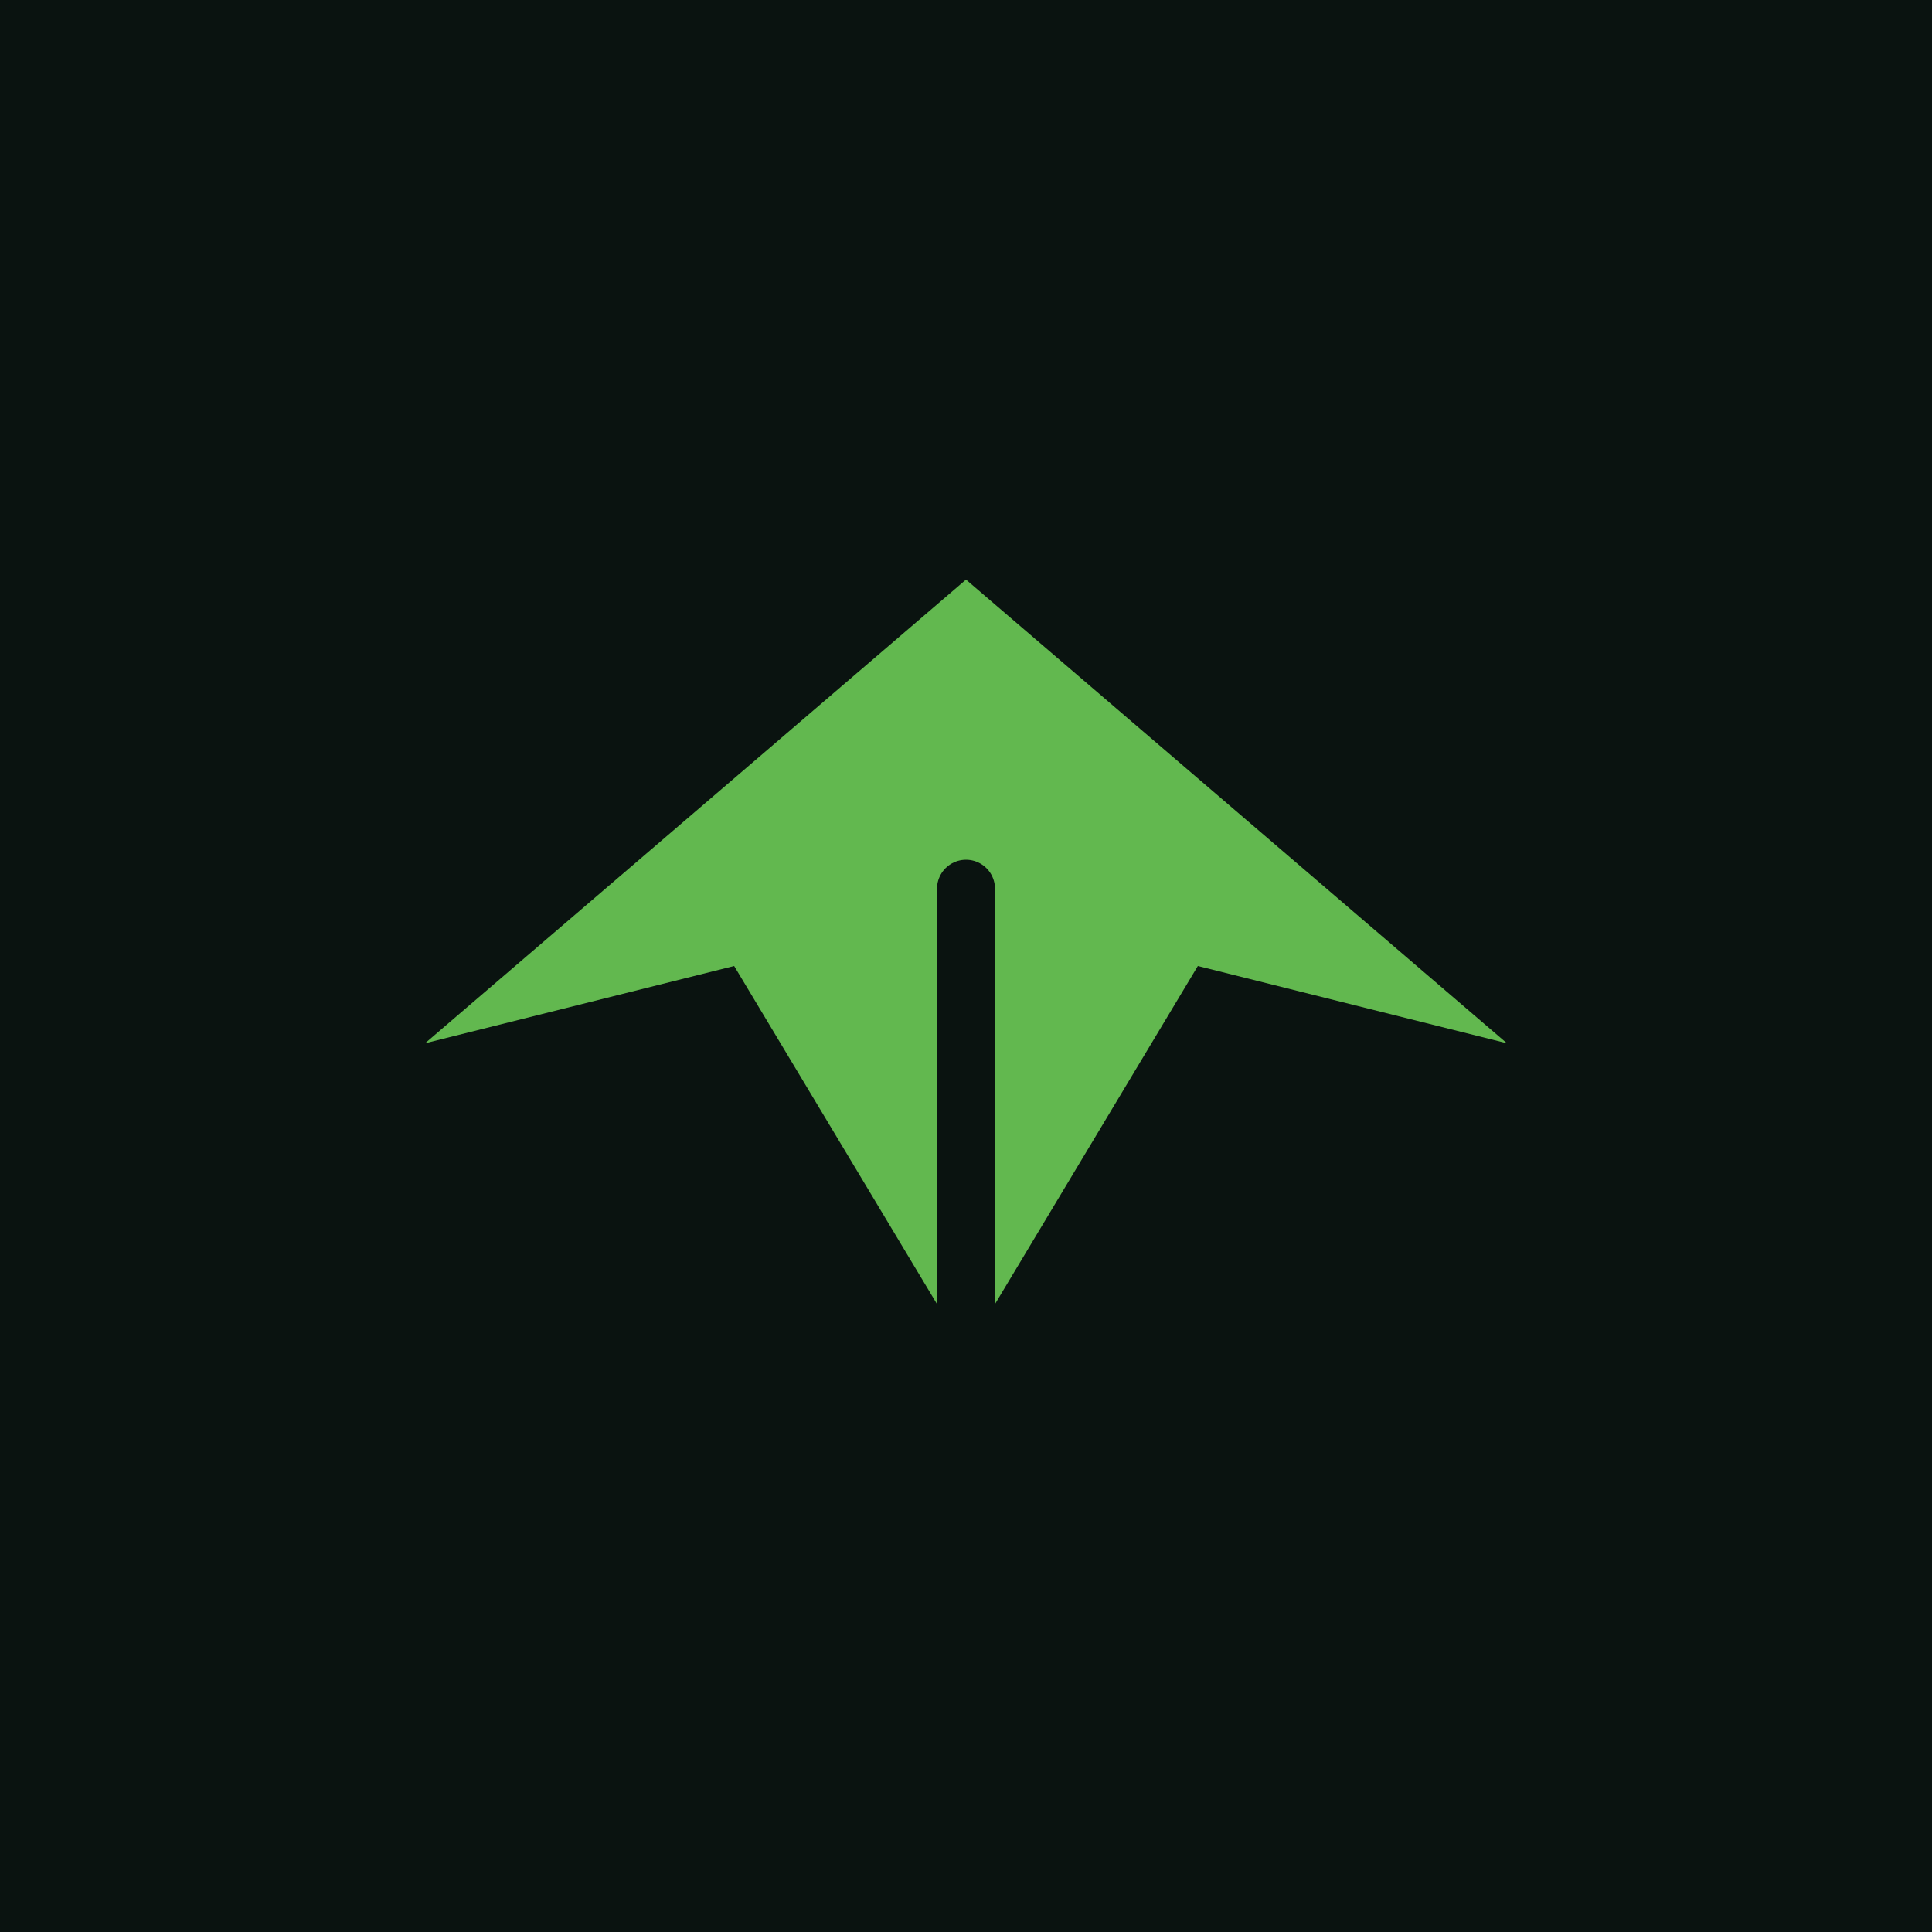
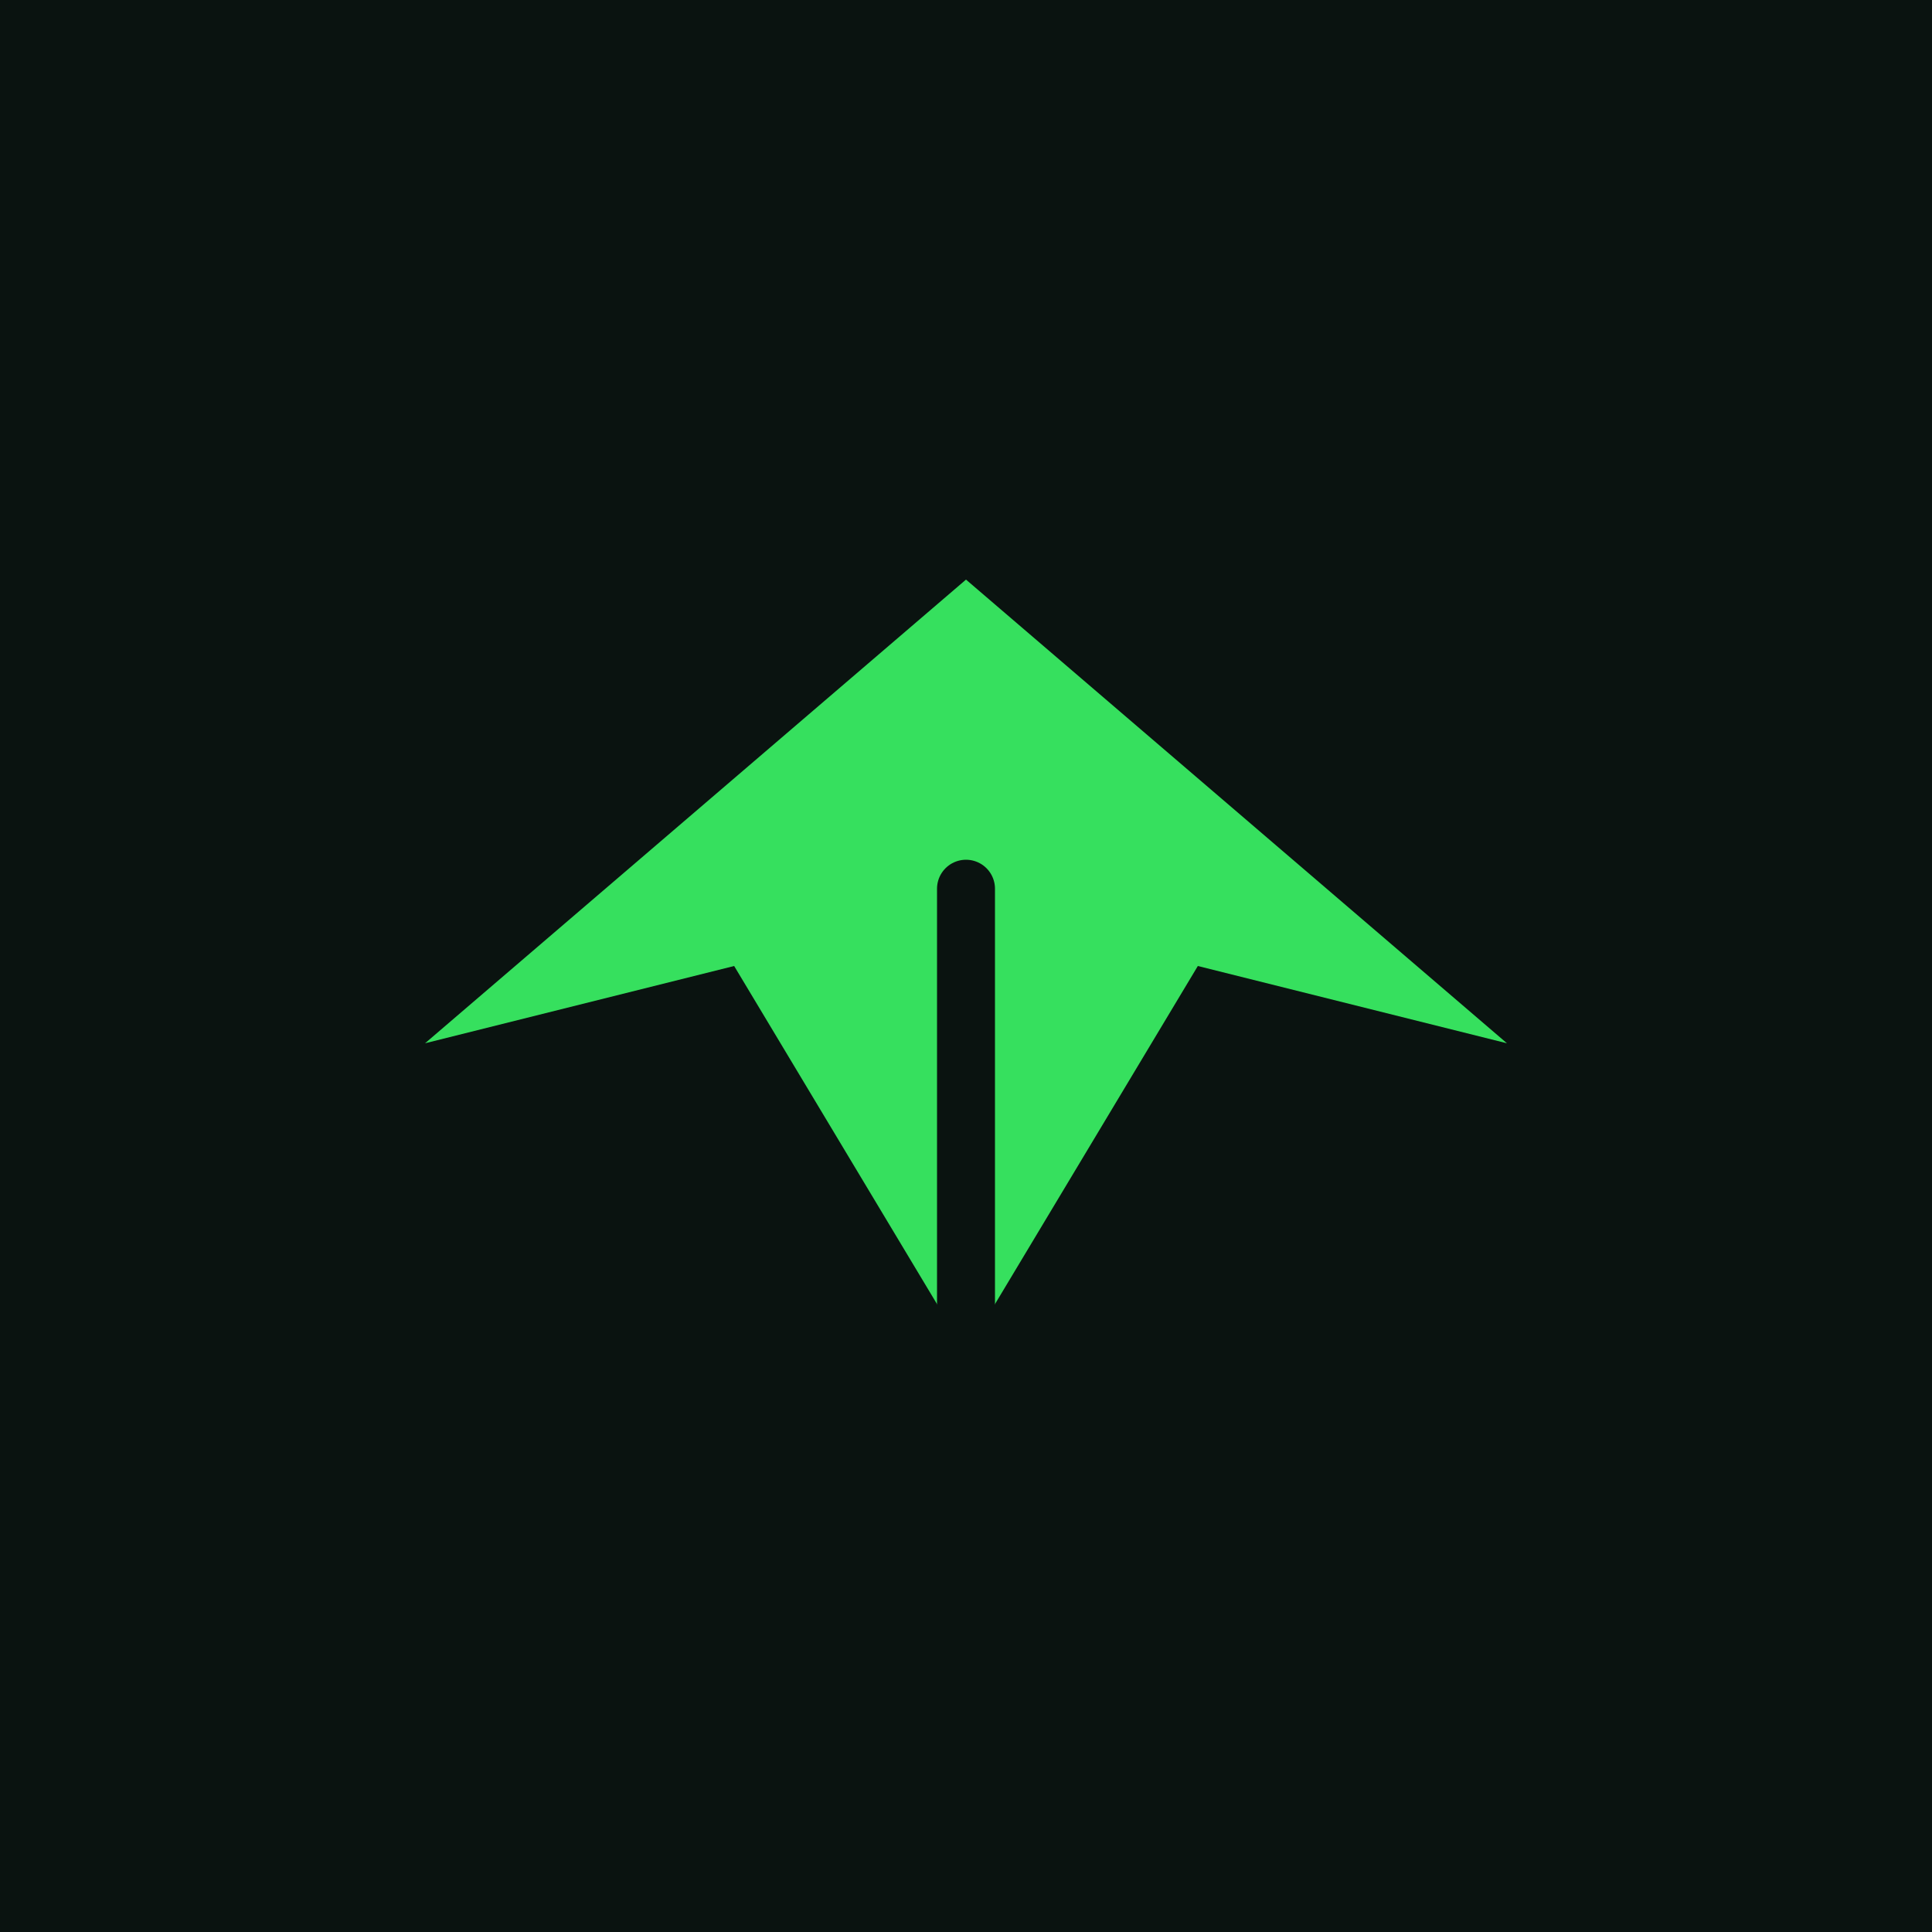
<svg xmlns="http://www.w3.org/2000/svg" viewBox="0 0 180 180">
  <rect width="180" height="180" fill="#0A1310" />
  <g transform="translate(90 90) scale(3.6) translate(-18 -18)">
-     <path d="M18 8 L4 20 L12 18 L18 28 L24 18 L32 20 Z" fill="#62B84F" />
+     <path d="M18 8 L4 20 L12 18 L18 28 L24 18 L32 20 Z" fill="#36E05E" />
    <path d="M18 28 L18 16" stroke="#0A1310" stroke-width="1.5" stroke-linecap="round" />
  </g>
</svg>
